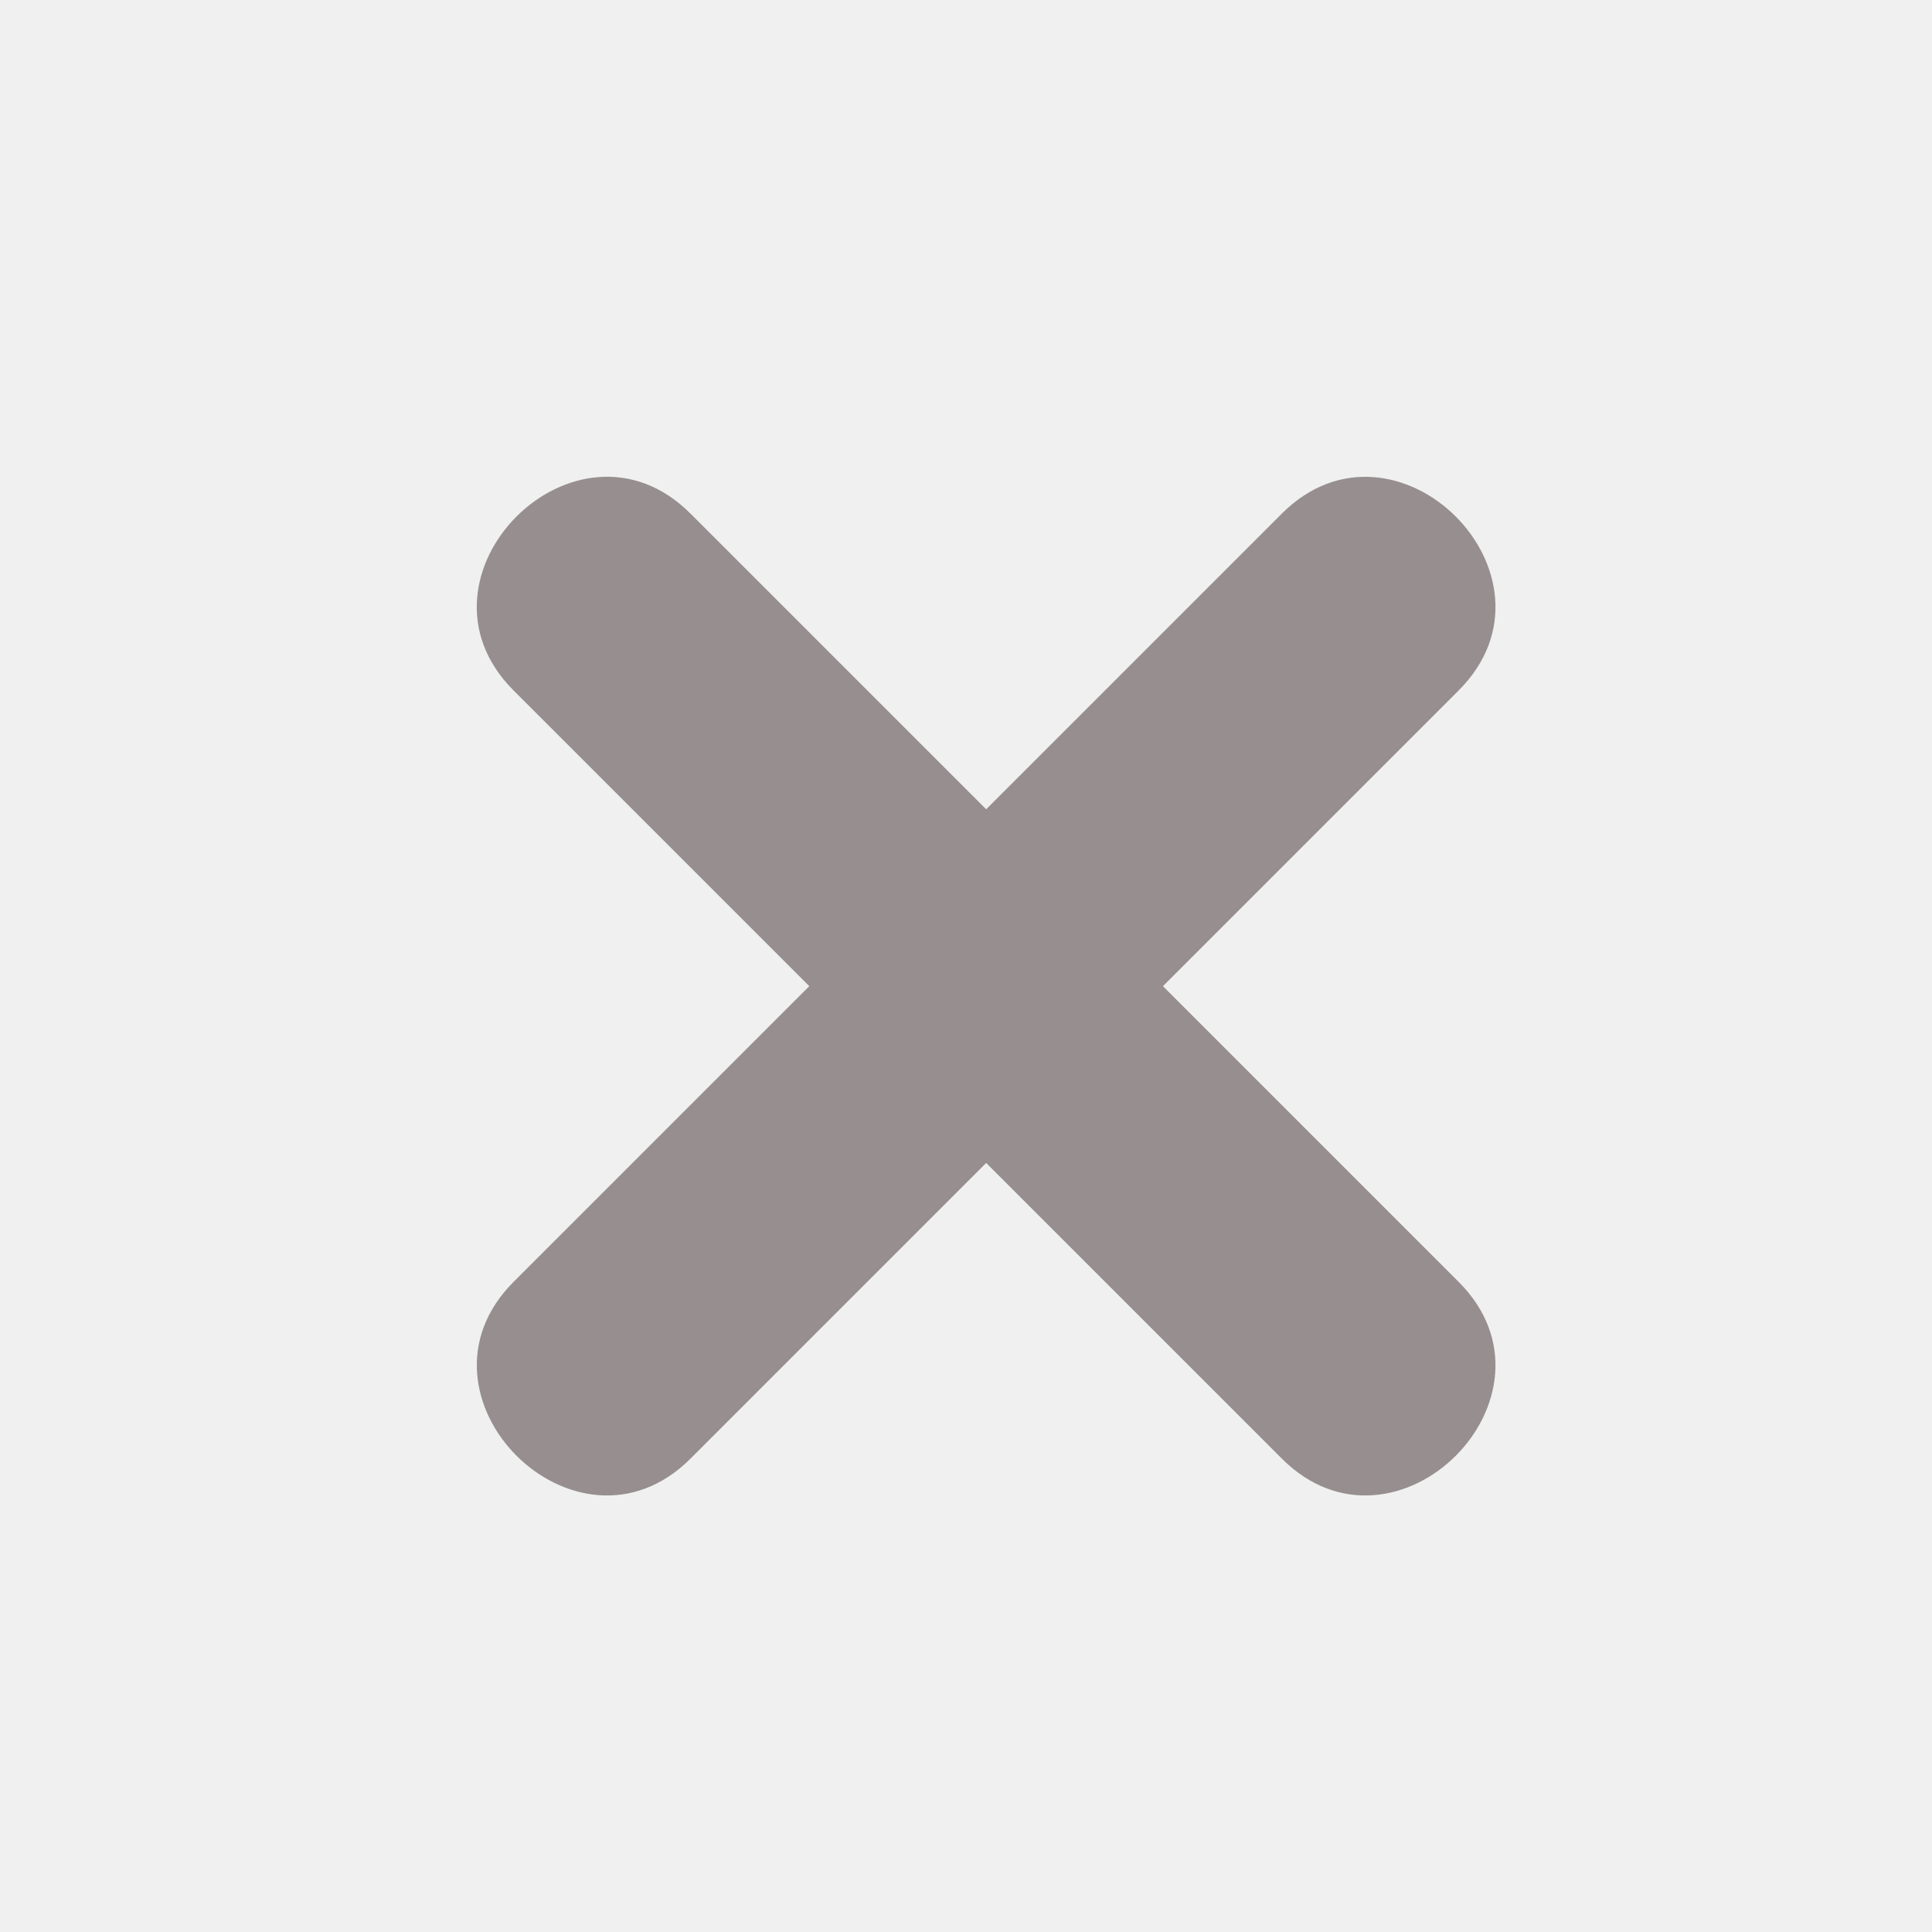
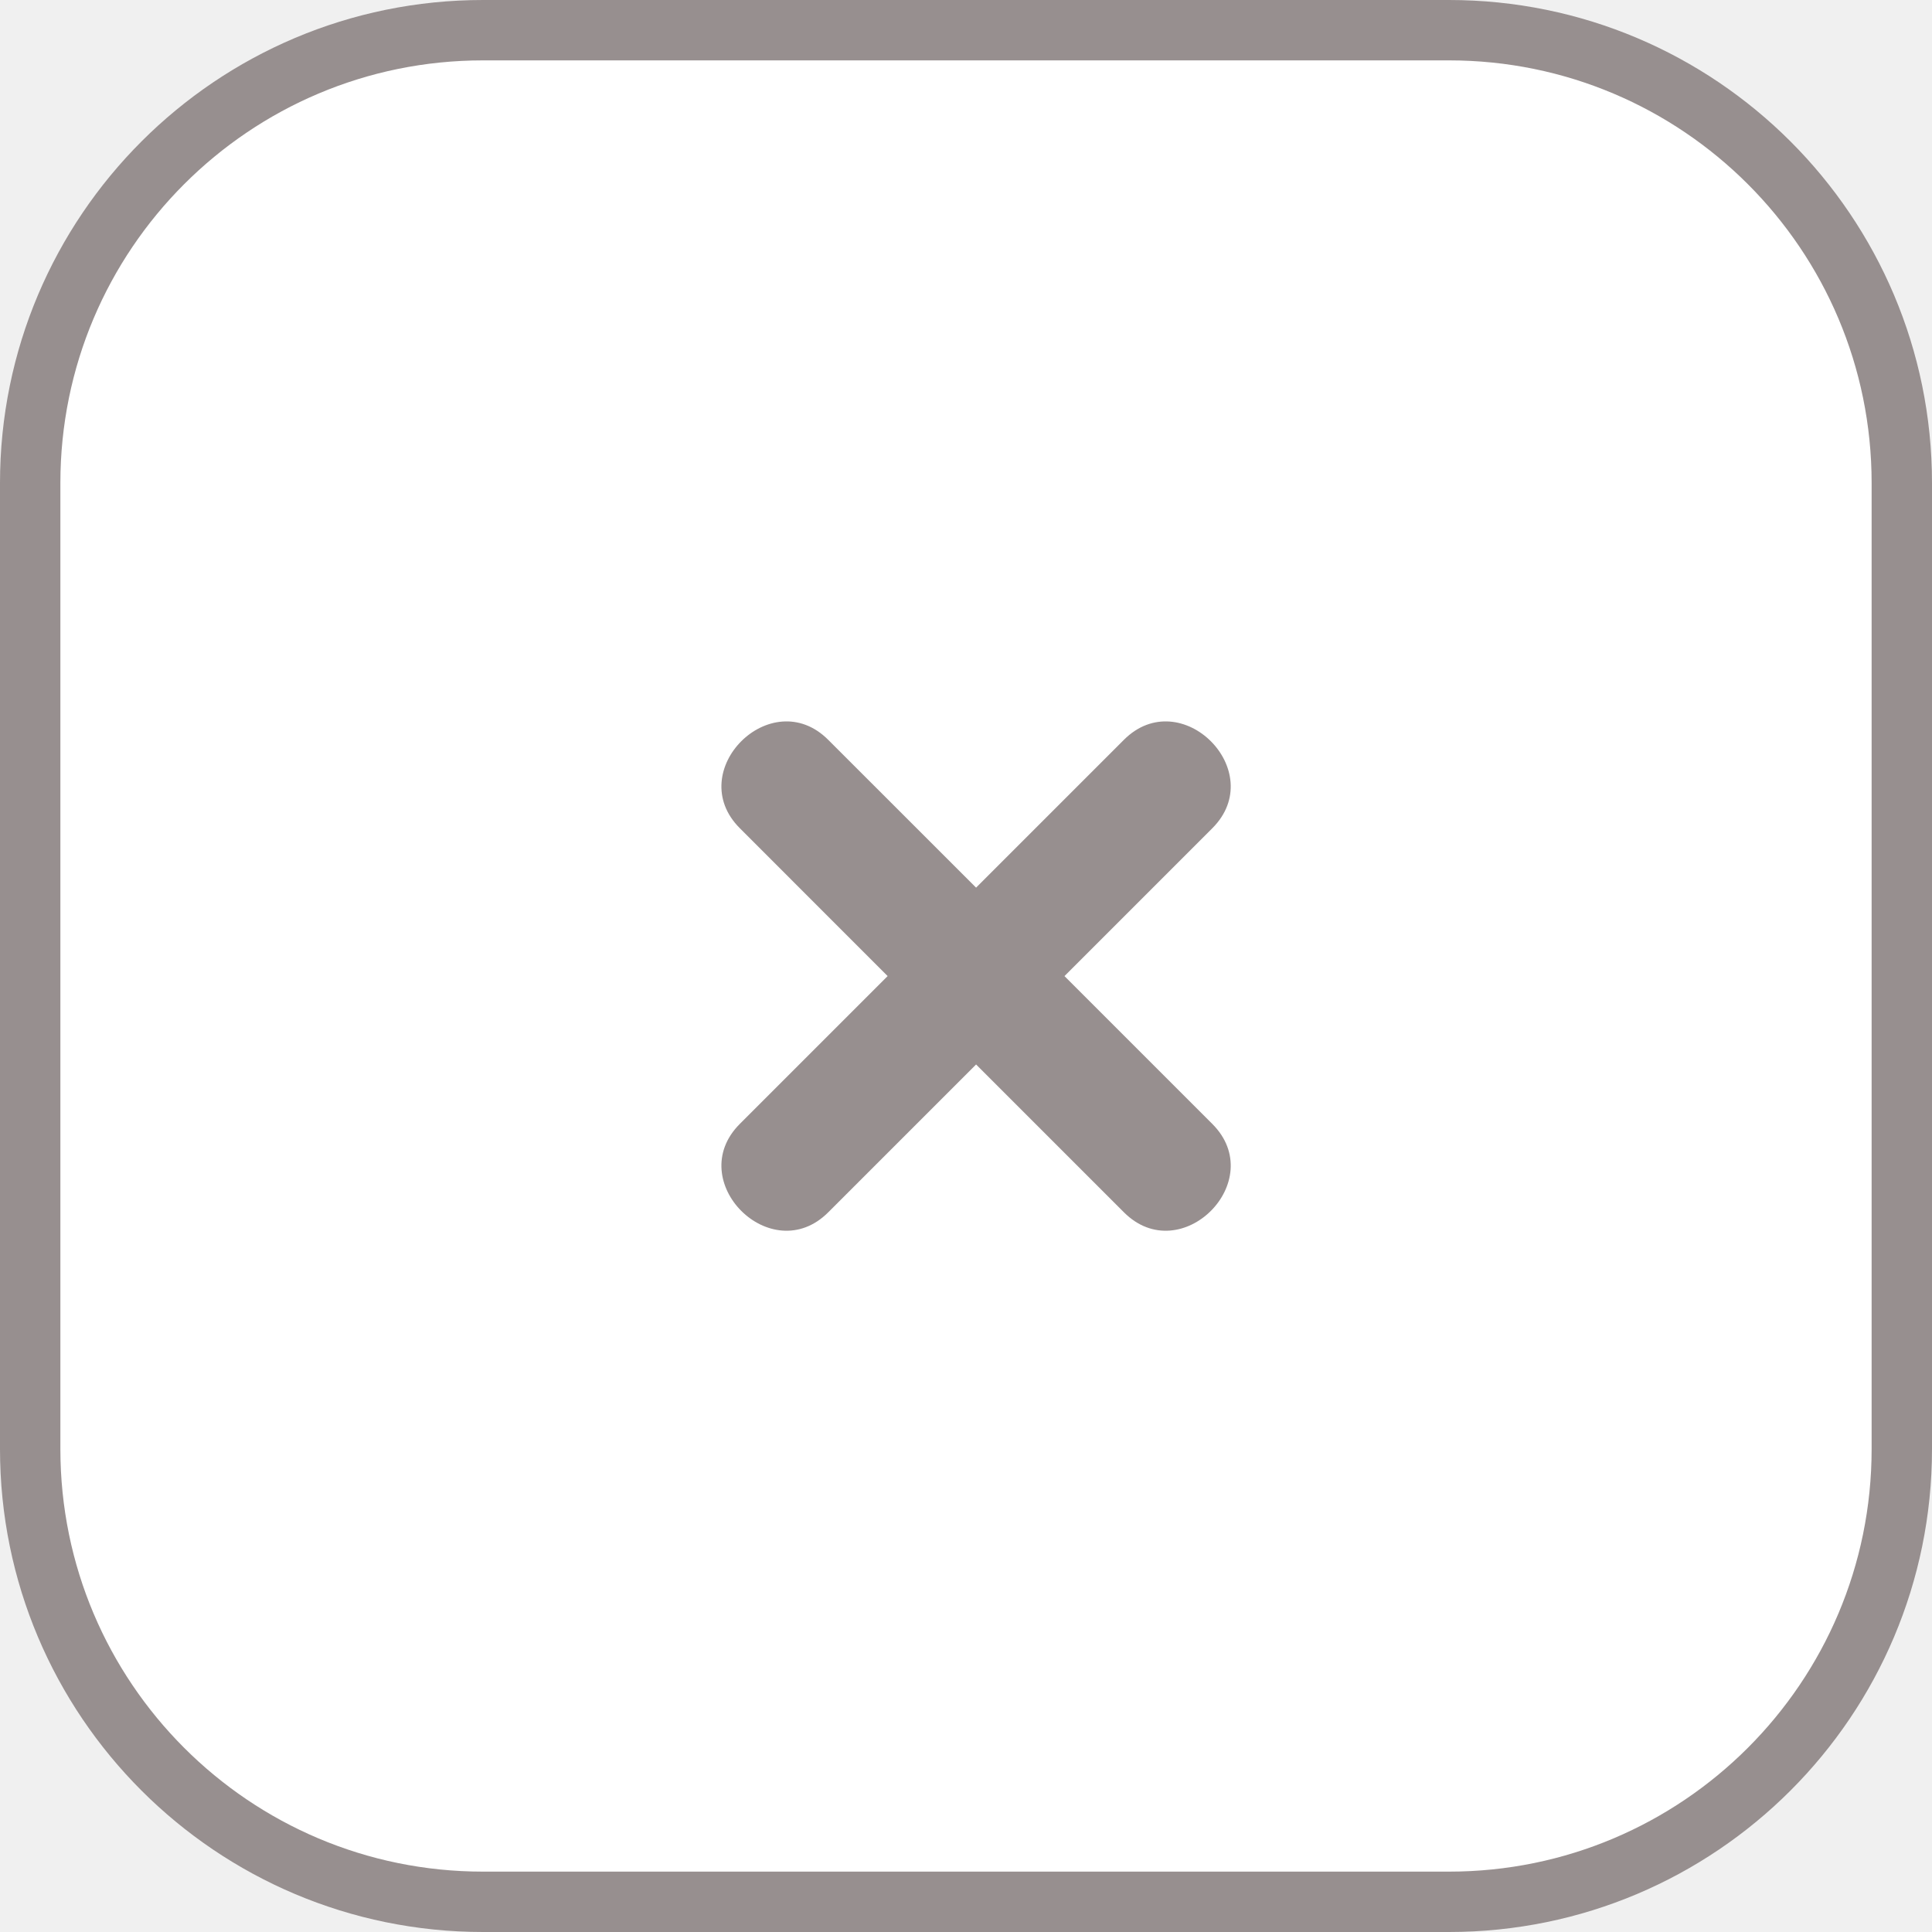
- <svg xmlns="http://www.w3.org/2000/svg" width="16" height="16" viewBox="0 0 16 16" fill="none">
-   <path d="M12.08 10.616L9.631 8.167L12.08 5.718C13.024 4.774 11.56 3.309 10.615 4.254L8.167 6.702L5.718 4.253C4.774 3.309 3.309 4.774 4.253 5.718L6.702 8.167L4.254 10.615C3.309 11.56 4.774 13.024 5.718 12.08L8.167 9.631L10.616 12.08C11.56 13.024 13.024 11.56 12.08 10.616Z" fill="#978F8F" />
+ <svg xmlns="http://www.w3.org/2000/svg" width="32" height="32" viewBox="0 0 32 32" fill="none">
+   <rect x="0.5" y="0.5" width="31" height="31" rx="7.5" fill="white" stroke="#978F8F" />
+   <path d="M20.08 18.616L17.631 16.167L20.08 13.718C21.024 12.774 19.56 11.309 18.615 12.254L16.167 14.702L13.718 12.254C12.774 11.309 11.309 12.774 12.254 13.718L14.702 16.167L12.254 18.615C11.309 19.56 12.774 21.024 13.718 20.08L16.167 17.631L18.616 20.08C19.56 21.024 21.024 19.56 20.08 18.616Z" fill="#978F8F" />
</svg>
